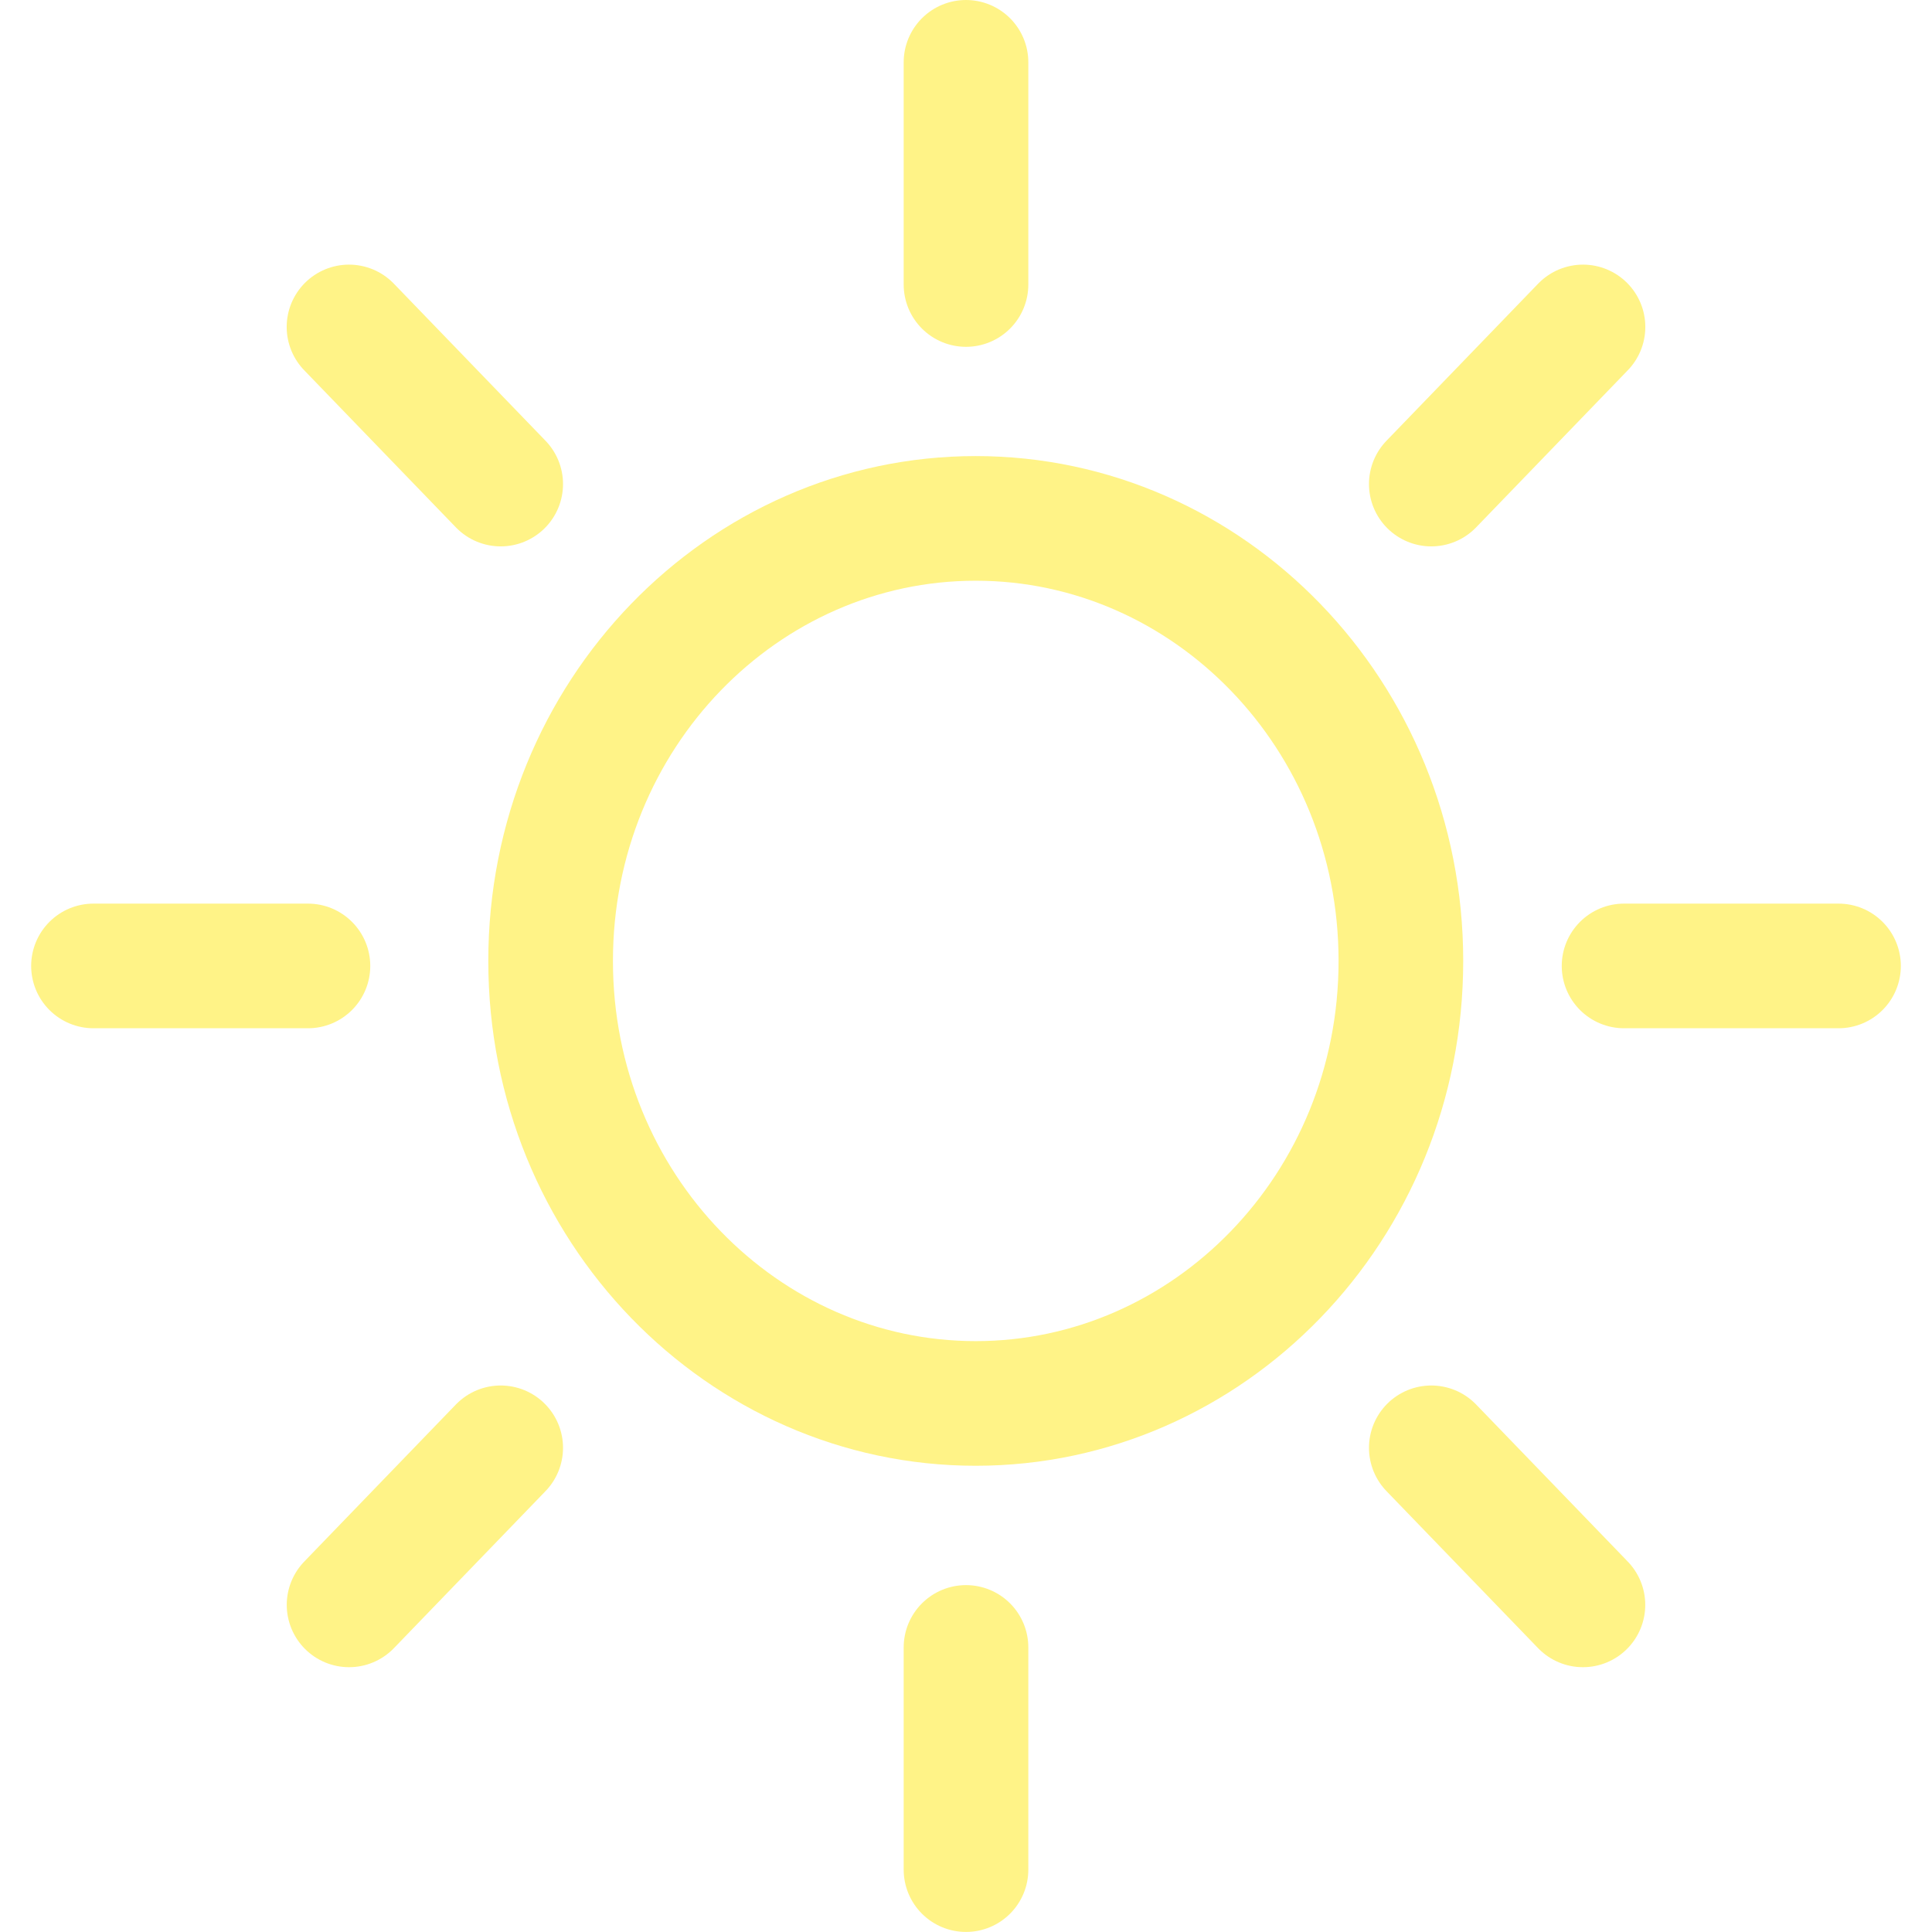
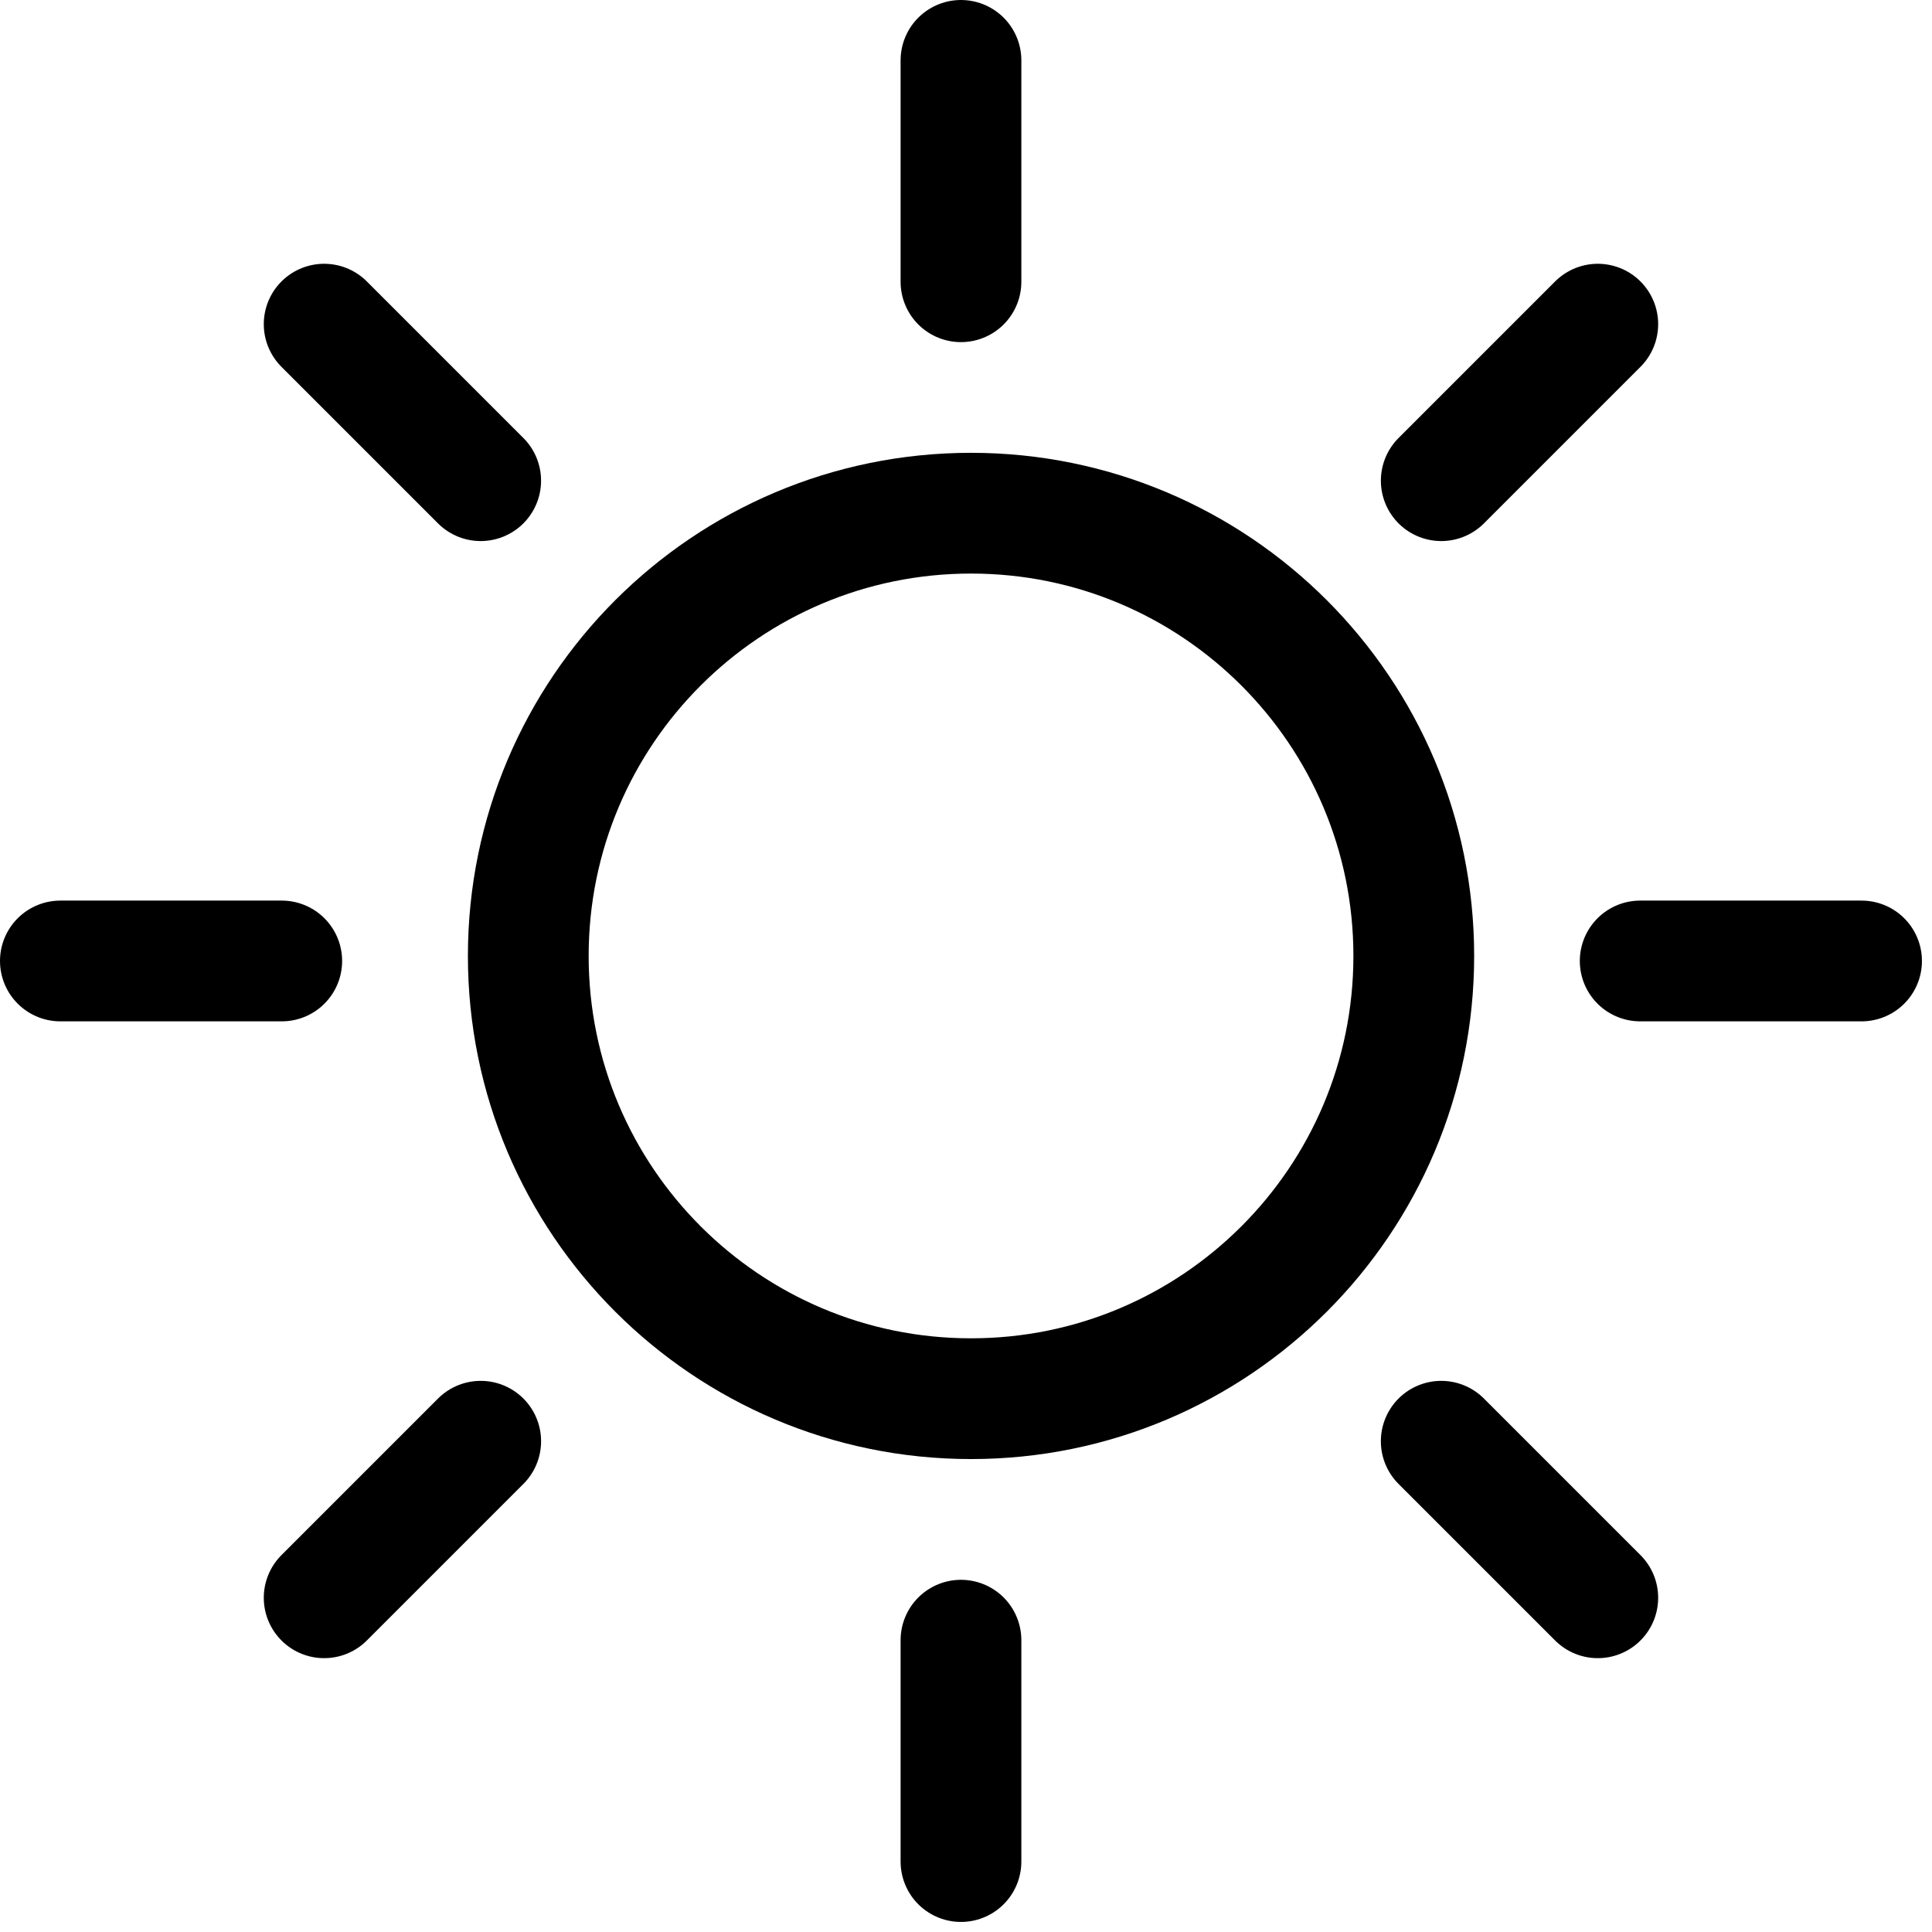
- <svg xmlns="http://www.w3.org/2000/svg" width="31" height="31" viewBox="0 0 31 31" fill="none">
-   <path d="M22.478 15.419C22.478 19.373 19.391 22.519 15.656 22.519C11.922 22.519 8.835 19.373 8.835 15.419C8.835 11.464 11.922 8.318 15.656 8.318C19.391 8.318 22.478 11.464 22.478 15.419Z" stroke="#FFF387" stroke-width="2" />
-   <path d="M15.5 1V4.565" stroke="#FFF387" stroke-width="2" stroke-linecap="round" stroke-linejoin="round" />
-   <path d="M15.5 26.434V29.999" stroke="#FFF387" stroke-width="2" stroke-linecap="round" stroke-linejoin="round" />
-   <path d="M29.5 15.499L26.059 15.499" stroke="#FFF387" stroke-width="2" stroke-linecap="round" stroke-linejoin="round" />
-   <path d="M4.941 15.499L1.5 15.499" stroke="#FFF387" stroke-width="2" stroke-linecap="round" stroke-linejoin="round" />
-   <path d="M25.399 25.751L22.966 23.231" stroke="#FFF387" stroke-width="2" stroke-linecap="round" stroke-linejoin="round" />
-   <path d="M8.034 7.767L5.6 5.246" stroke="#FFF387" stroke-width="2" stroke-linecap="round" stroke-linejoin="round" />
-   <path d="M5.601 25.751L8.034 23.231" stroke="#FFF387" stroke-width="2" stroke-linecap="round" stroke-linejoin="round" />
-   <path d="M22.966 7.767L25.4 5.246" stroke="#FFF387" stroke-width="2" stroke-linecap="round" stroke-linejoin="round" />
+ <svg xmlns="http://www.w3.org/2000/svg" width="96" height="96" viewBox="0 0 96 96" fill="none">
+   <circle cx="48.25" cy="47.5" r="22" stroke="black" stroke-width="6" />
+   <path d="M47.75 3V14" stroke="black" stroke-width="6" stroke-linecap="round" stroke-linejoin="round" />
+   <path d="M47.75 81.5V92.5" stroke="black" stroke-width="6" stroke-linecap="round" stroke-linejoin="round" />
+   <path d="M92.5 47.75L81.5 47.75" stroke="black" stroke-width="6" stroke-linecap="round" stroke-linejoin="round" />
+   <path d="M14 47.75L3 47.75" stroke="black" stroke-width="6" stroke-linecap="round" stroke-linejoin="round" />
+   <path d="M79.393 79.393L71.614 71.614" stroke="black" stroke-width="6" stroke-linecap="round" stroke-linejoin="round" />
+   <path d="M23.885 23.885L16.107 16.107" stroke="black" stroke-width="6" stroke-linecap="round" stroke-linejoin="round" />
+   <path d="M16.107 79.393L23.886 71.614" stroke="black" stroke-width="6" stroke-linecap="round" stroke-linejoin="round" />
+   <path d="M71.615 23.885L79.393 16.107" stroke="black" stroke-width="6" stroke-linecap="round" stroke-linejoin="round" />
</svg>
